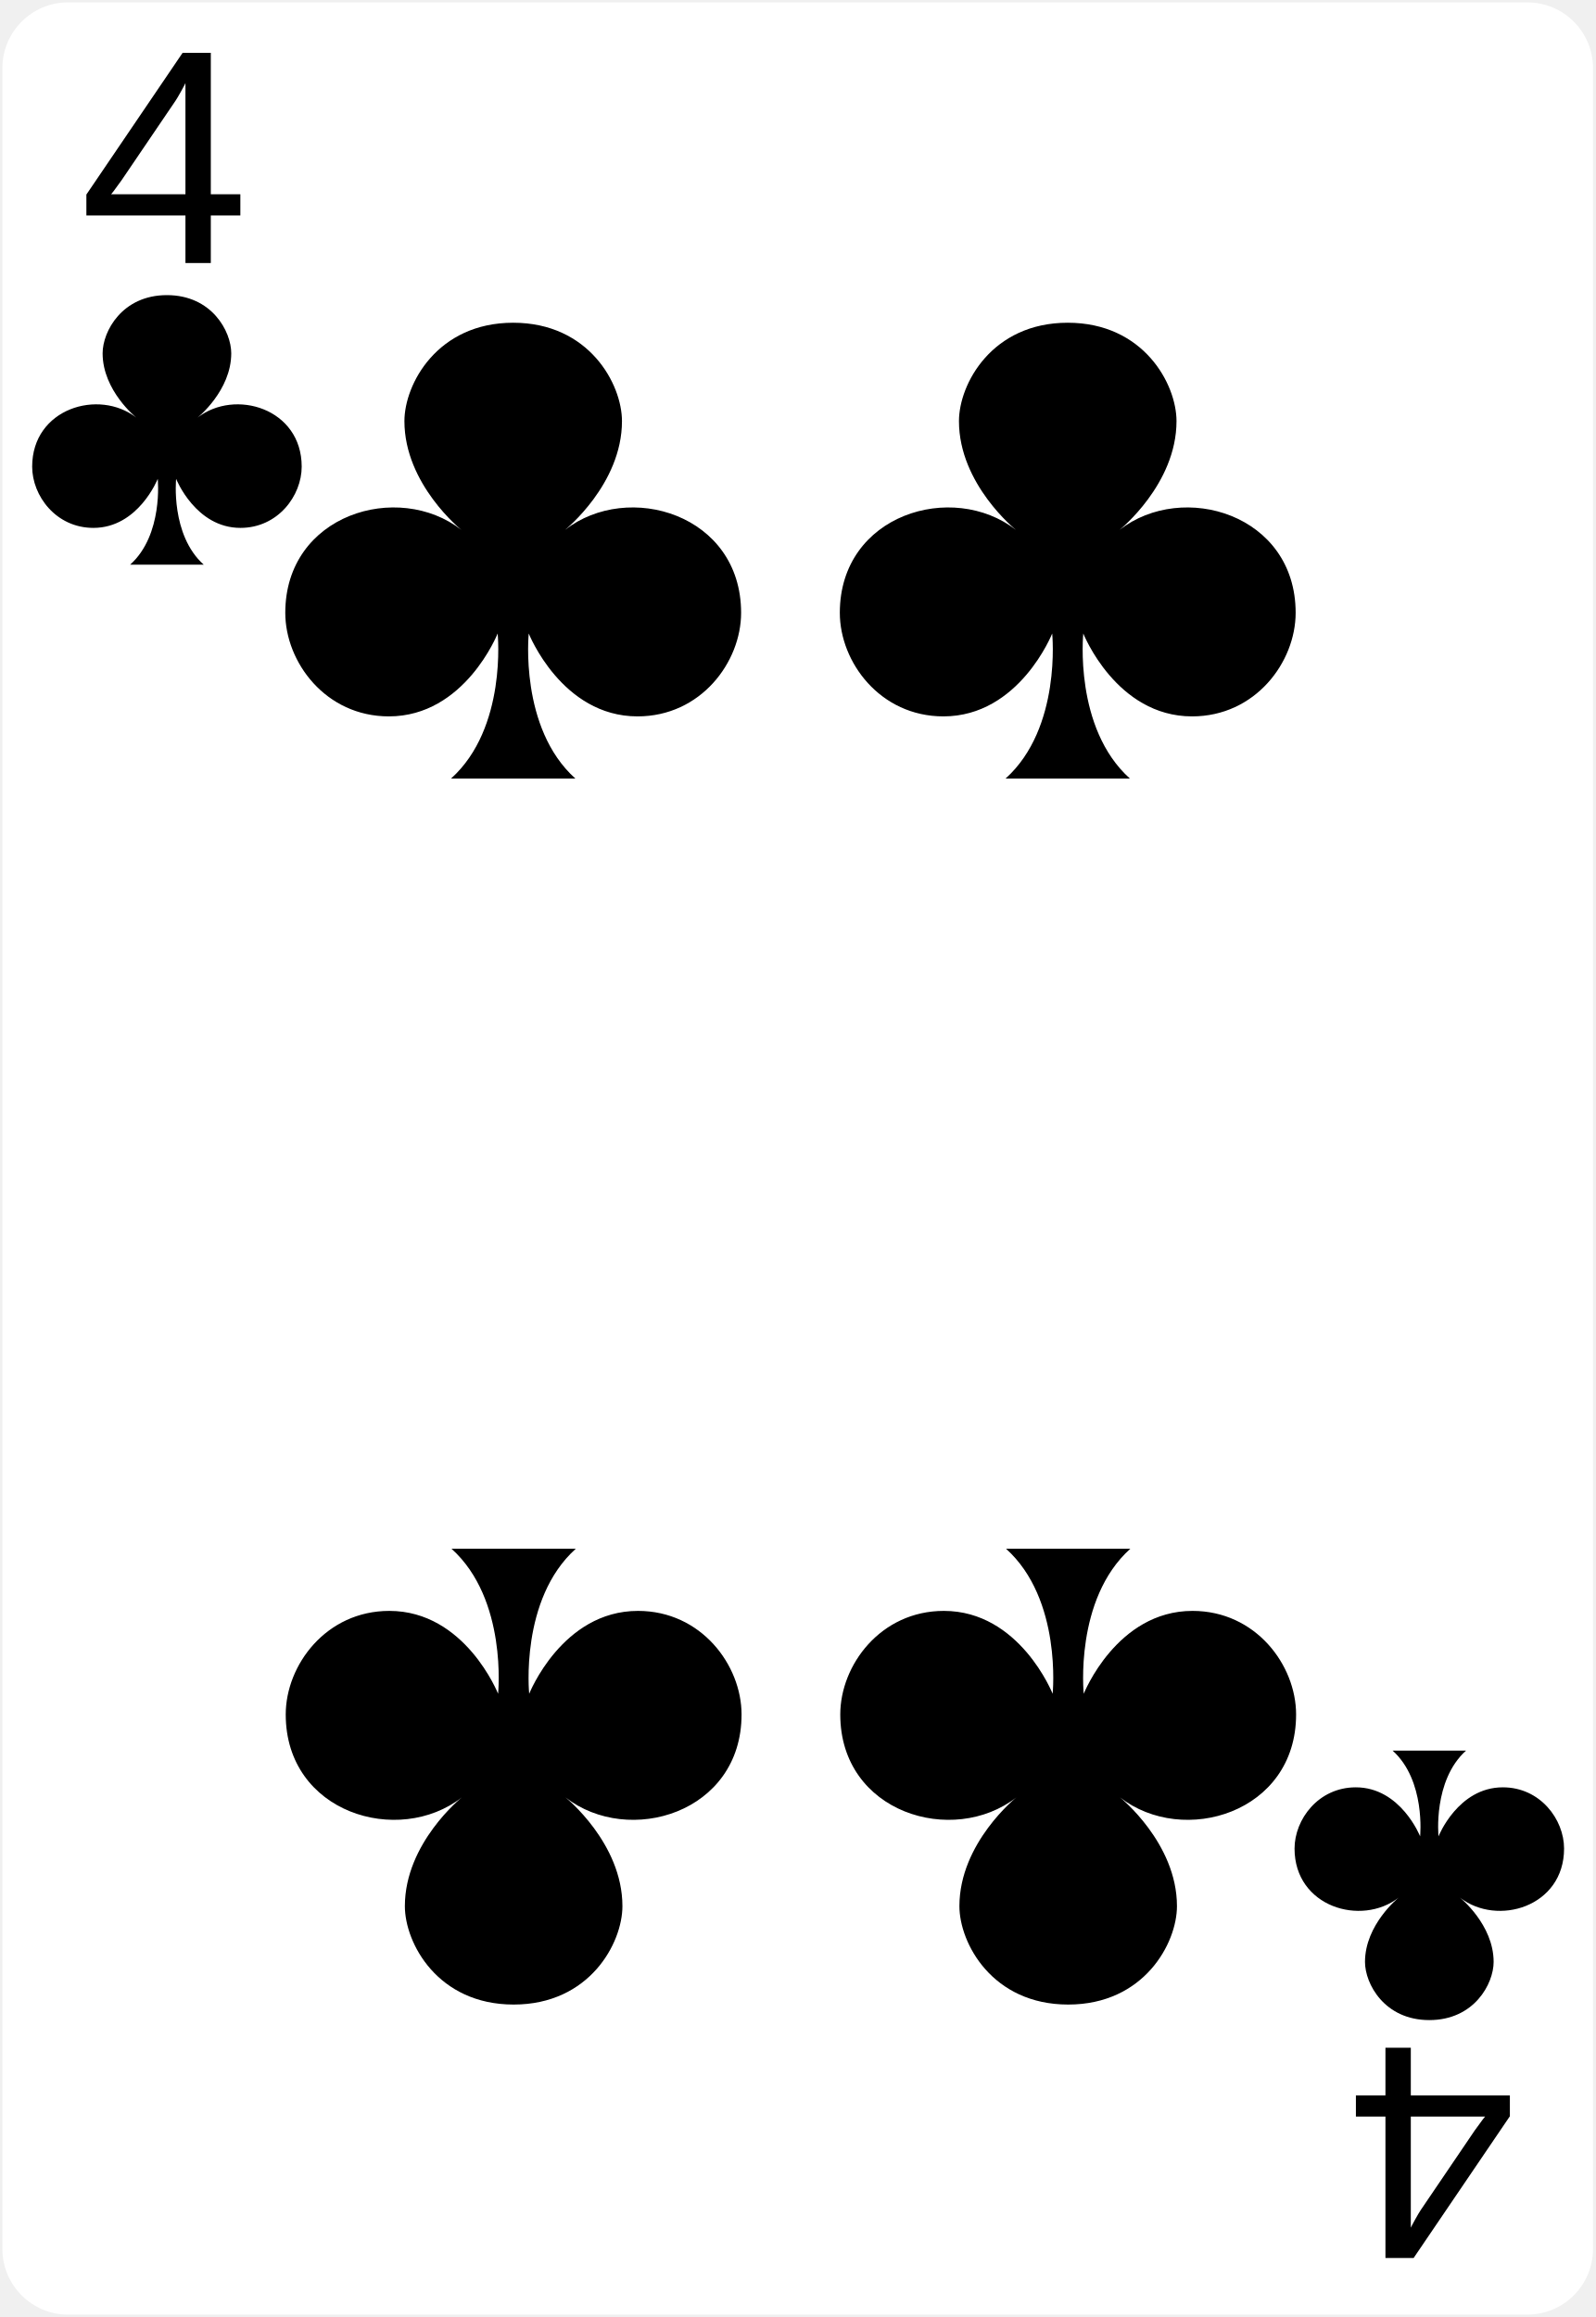
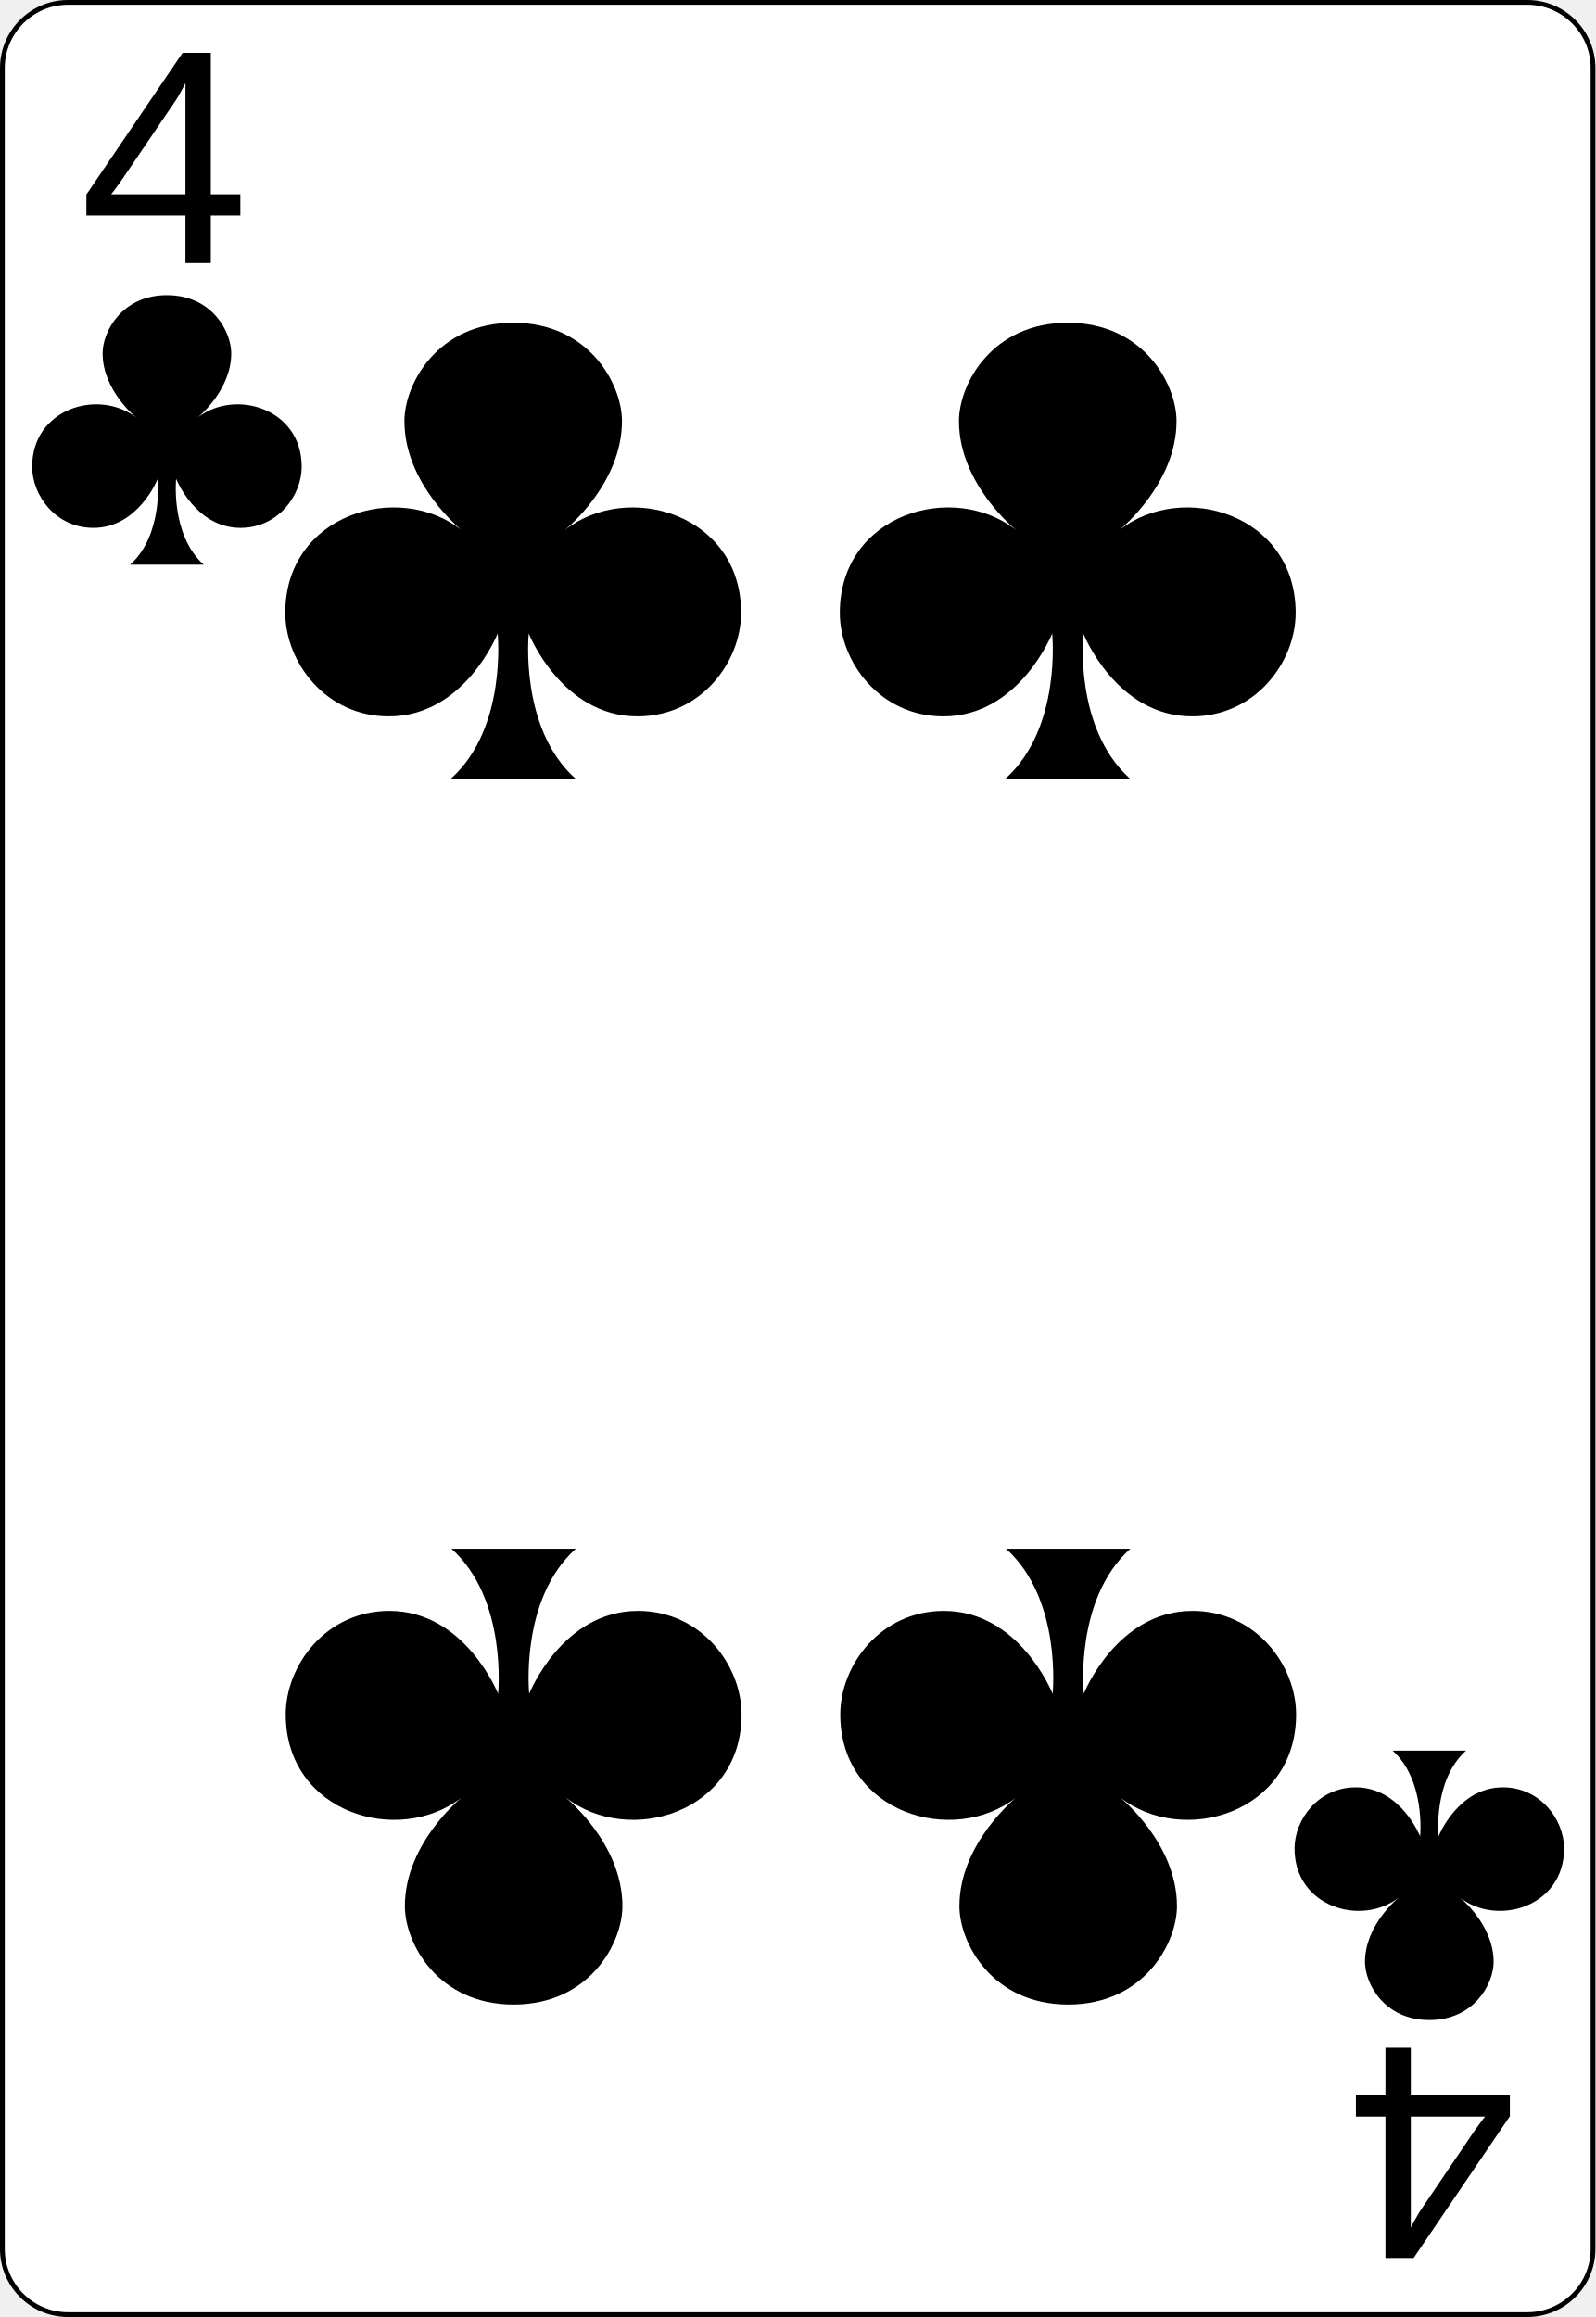
<svg xmlns="http://www.w3.org/2000/svg" xmlns:xlink="http://www.w3.org/1999/xlink" width="167.087pt" height="242.667pt" viewBox="0 0 167.087 242.667" xml:space="preserve" id="svg2" version="1.1">
  <defs id="defs41">
    <radialGradient xlink:href="#linearGradient2984" id="radialGradient3760" cx="48.231" cy="18.138" fx="48.231" fy="18.138" r="9.5" gradientUnits="userSpaceOnUse" gradientTransform="matrix(-1.560526,0.01828294,-0.02684055,-2.290953,123.9838,58.80911)" />
    <linearGradient id="linearGradient2984">
      <stop style="stop-color:#000000;stop-opacity:1;" offset="0" id="stop2986" />
      <stop style="stop-color:#000000;stop-opacity:0.656;" offset="1" id="stop2988" />
    </linearGradient>
    <radialGradient xlink:href="#linearGradient3784" id="radialGradient3792" cx="171.487" cy="511.223" fx="171.487" fy="511.223" r="81.903" gradientTransform="matrix(1.152989,-0.6739155,0.3948202,0.6754904,-233.6326,270.4008)" gradientUnits="userSpaceOnUse" />
    <linearGradient id="linearGradient3784">
      <stop style="stop-color:#ffffff;stop-opacity:0.534;" offset="0" id="stop3786" />
      <stop style="stop-color:#000000;stop-opacity:0;" offset="1" id="stop3788" />
    </linearGradient>
    <radialGradient r="81.903" fy="511.223" fx="171.487" cy="511.223" cx="171.487" gradientTransform="matrix(1.152989,-0.6739155,0.3948202,0.6754904,-233.6326,270.4008)" gradientUnits="userSpaceOnUse" id="radialGradient3855" xlink:href="#linearGradient3784-4" />
    <linearGradient id="linearGradient3784-4">
      <stop style="stop-color:#ffffff;stop-opacity:0.519;" offset="0" id="stop3786-8" />
      <stop style="stop-color:#000000;stop-opacity:0;" offset="1" id="stop3788-6" />
    </linearGradient>
    <radialGradient r="81.903" fy="461.841" fx="181.694" cy="461.841" cx="181.694" gradientTransform="matrix(1.152989,-0.6739155,0.3948202,0.6754904,-233.6326,270.4008)" gradientUnits="userSpaceOnUse" id="radialGradient3916" xlink:href="#linearGradient3784-3" />
    <linearGradient id="linearGradient3784-3">
      <stop style="stop-color:#ffffff;stop-opacity:0.702;" offset="0" id="stop3786-86" />
      <stop style="stop-color:#000000;stop-opacity:0;" offset="1" id="stop3788-2" />
    </linearGradient>
  </defs>
-   <g id="Layer_x0020_1" style="fill-rule:nonzero;clip-rule:nonzero;stroke:none;stroke-miterlimit:4;">
-     <path style="fill:#FFFFFF;stroke:none;" d="M166.837,235.548c0,3.777-3.087,6.869-6.871,6.869H7.111c-3.775,0-6.861-3.092-6.861-6.869V7.12C0.25,3.343,3.336,0.25,7.111,0.25h152.855    c3.784,0,6.871,3.093,6.871,6.87v228.428z" id="path5" />
+   <g id="Layer_x0020_1" style="fill-rule:nonzero;clip-rule:nonzero;stroke:#000000;stroke-miterlimit:4;">
+     <path style="fill:#FFFFFF;stroke-width:0.5;" d="M166.837,235.548c0,3.777-3.087,6.869-6.871,6.869H7.111c-3.775,0-6.861-3.092-6.861-6.869V7.12C0.25,3.343,3.336,0.25,7.111,0.25h152.855    c3.784,0,6.871,3.093,6.871,6.87v228.428z" id="path5" />
    <g style="stroke:none;" id="g7">
      <g id="g9">
				
			</g>
    </g>
    <g id="g15">
			
		</g>
    <g id="g19">
			
		</g>
    <g style="stroke:none;" id="g23">
      <g id="g25">
				
			</g>
    </g>
    <g style="stroke:none;" id="g31">
      <g id="g33">
				
			</g>
    </g>
  </g>
  <text xml:space="preserve" style="font-size:32px;font-style:normal;font-weight:normal;line-height:125%;letter-spacing:0px;word-spacing:0px;fill:#000000;fill-opacity:1;stroke:none;font-family:Bitstream Vera Sans" x="8.311" y="27.548" id="text3788">
    <tspan id="tspan3790" x="8.311" y="27.548" style="font-style:normal;font-variant:normal;font-weight:normal;font-stretch:normal;font-family:Arial;-inkscape-font-specification:Arial">4</tspan>
  </text>
  <g transform="matrix(1.485651,0,0,1.485651,-54.02466,10.01807)" id="layer1-1-4">
    <path id="cl-9" d="m 50.291,22.698 c 0,0 2.375,-1.9 2.375,-4.534 0,-1.542 -1.369,-4.102 -4.534,-4.102 -3.165,0 -4.534,2.561 -4.534,4.102 0,2.634 2.375,4.534 2.375,4.534 -2.638,-2.055 -7.341,-0.652 -7.341,3.455 0,2.056 1.68,4.318 4.318,4.318 3.165,0 4.534,-3.455 4.534,-3.455 0,0 0.402,3.938 -1.943,6.046 h 5.182 c -2.345,-2.107 -1.943,-6.046 -1.943,-6.046 0,0 1.369,3.455 4.534,3.455 2.639,0 4.318,-2.263 4.318,-4.318 0,-4.107 -4.703,-5.51 -7.341,-3.455 z" style="fill:#000000" />
  </g>
  <text xml:space="preserve" style="font-size:32px;font-style:normal;font-weight:normal;line-height:125%;letter-spacing:0px;word-spacing:0px;fill:#000000;fill-opacity:1;stroke:none;font-family:Bitstream Vera Sans" x="-158.864" y="-214.467" id="text3788-8" transform="scale(-1,-1)">
    <tspan id="tspan3790-7" x="-158.864" y="-214.467" style="font-style:normal;font-variant:normal;font-weight:normal;font-stretch:normal;font-family:Arial;-inkscape-font-specification:Arial">4</tspan>
  </text>
  <g transform="matrix(-1.485651,0,0,-1.485651,221.1992,232.4618)" id="layer1-1-4-1">
    <path id="cl-9-7" d="m 50.291,22.698 c 0,0 2.375,-1.9 2.375,-4.534 0,-1.542 -1.369,-4.102 -4.534,-4.102 -3.165,0 -4.534,2.561 -4.534,4.102 0,2.634 2.375,4.534 2.375,4.534 -2.638,-2.055 -7.341,-0.652 -7.341,3.455 0,2.056 1.68,4.318 4.318,4.318 3.165,0 4.534,-3.455 4.534,-3.455 0,0 0.402,3.938 -1.943,6.046 h 5.182 c -2.345,-2.107 -1.943,-6.046 -1.943,-6.046 0,0 1.369,3.455 4.534,3.455 2.639,0 4.318,-2.263 4.318,-4.318 0,-4.107 -4.703,-5.51 -7.341,-3.455 z" style="fill:#000000" />
  </g>
  <g transform="matrix(2.512578,0,0,2.512578,-67.18839,-1.531116)" id="layer1-1-4-8">
    <path id="cl-9-8" d="m 50.291,22.698 c 0,0 2.375,-1.9 2.375,-4.534 0,-1.542 -1.369,-4.102 -4.534,-4.102 -3.165,0 -4.534,2.561 -4.534,4.102 0,2.634 2.375,4.534 2.375,4.534 -2.638,-2.055 -7.341,-0.652 -7.341,3.455 0,2.056 1.68,4.318 4.318,4.318 3.165,0 4.534,-3.455 4.534,-3.455 0,0 0.402,3.938 -1.943,6.046 h 5.182 c -2.345,-2.107 -1.943,-6.046 -1.943,-6.046 0,0 1.369,3.455 4.534,3.455 2.639,0 4.318,-2.263 4.318,-4.318 0,-4.107 -4.703,-5.51 -7.341,-3.455 z" style="fill:#000000" />
  </g>
  <g transform="matrix(-2.512578,0,0,-2.512578,174.7295,245.2751)" id="layer1-1-4-8-0">
    <path id="cl-9-8-6" d="m 50.291,22.698 c 0,0 2.375,-1.9 2.375,-4.534 0,-1.542 -1.369,-4.102 -4.534,-4.102 -3.165,0 -4.534,2.561 -4.534,4.102 0,2.634 2.375,4.534 2.375,4.534 -2.638,-2.055 -7.341,-0.652 -7.341,3.455 0,2.056 1.68,4.318 4.318,4.318 3.165,0 4.534,-3.455 4.534,-3.455 0,0 0.402,3.938 -1.943,6.046 h 5.182 c -2.345,-2.107 -1.943,-6.046 -1.943,-6.046 0,0 1.369,3.455 4.534,3.455 2.639,0 4.318,-2.263 4.318,-4.318 0,-4.107 -4.703,-5.51 -7.341,-3.455 z" style="fill:#000000" />
  </g>
  <g transform="matrix(2.512578,0,0,2.512578,-9.111586,-1.531113)" id="layer1-1-4-8-2">
    <path id="cl-9-8-66" d="m 50.291,22.698 c 0,0 2.375,-1.9 2.375,-4.534 0,-1.542 -1.369,-4.102 -4.534,-4.102 -3.165,0 -4.534,2.561 -4.534,4.102 0,2.634 2.375,4.534 2.375,4.534 -2.638,-2.055 -7.341,-0.652 -7.341,3.455 0,2.056 1.68,4.318 4.318,4.318 3.165,0 4.534,-3.455 4.534,-3.455 0,0 0.402,3.938 -1.943,6.046 h 5.182 c -2.345,-2.107 -1.943,-6.046 -1.943,-6.046 0,0 1.369,3.455 4.534,3.455 2.639,0 4.318,-2.263 4.318,-4.318 0,-4.107 -4.703,-5.51 -7.341,-3.455 z" style="fill:#000000" />
  </g>
  <g transform="matrix(-2.512578,0,0,-2.512578,232.8063,245.2751)" id="layer1-1-4-8-0-4">
    <path id="cl-9-8-6-9" d="m 50.291,22.698 c 0,0 2.375,-1.9 2.375,-4.534 0,-1.542 -1.369,-4.102 -4.534,-4.102 -3.165,0 -4.534,2.561 -4.534,4.102 0,2.634 2.375,4.534 2.375,4.534 -2.638,-2.055 -7.341,-0.652 -7.341,3.455 0,2.056 1.68,4.318 4.318,4.318 3.165,0 4.534,-3.455 4.534,-3.455 0,0 0.402,3.938 -1.943,6.046 h 5.182 c -2.345,-2.107 -1.943,-6.046 -1.943,-6.046 0,0 1.369,3.455 4.534,3.455 2.639,0 4.318,-2.263 4.318,-4.318 0,-4.107 -4.703,-5.51 -7.341,-3.455 z" style="fill:#000000" />
  </g>
</svg>
